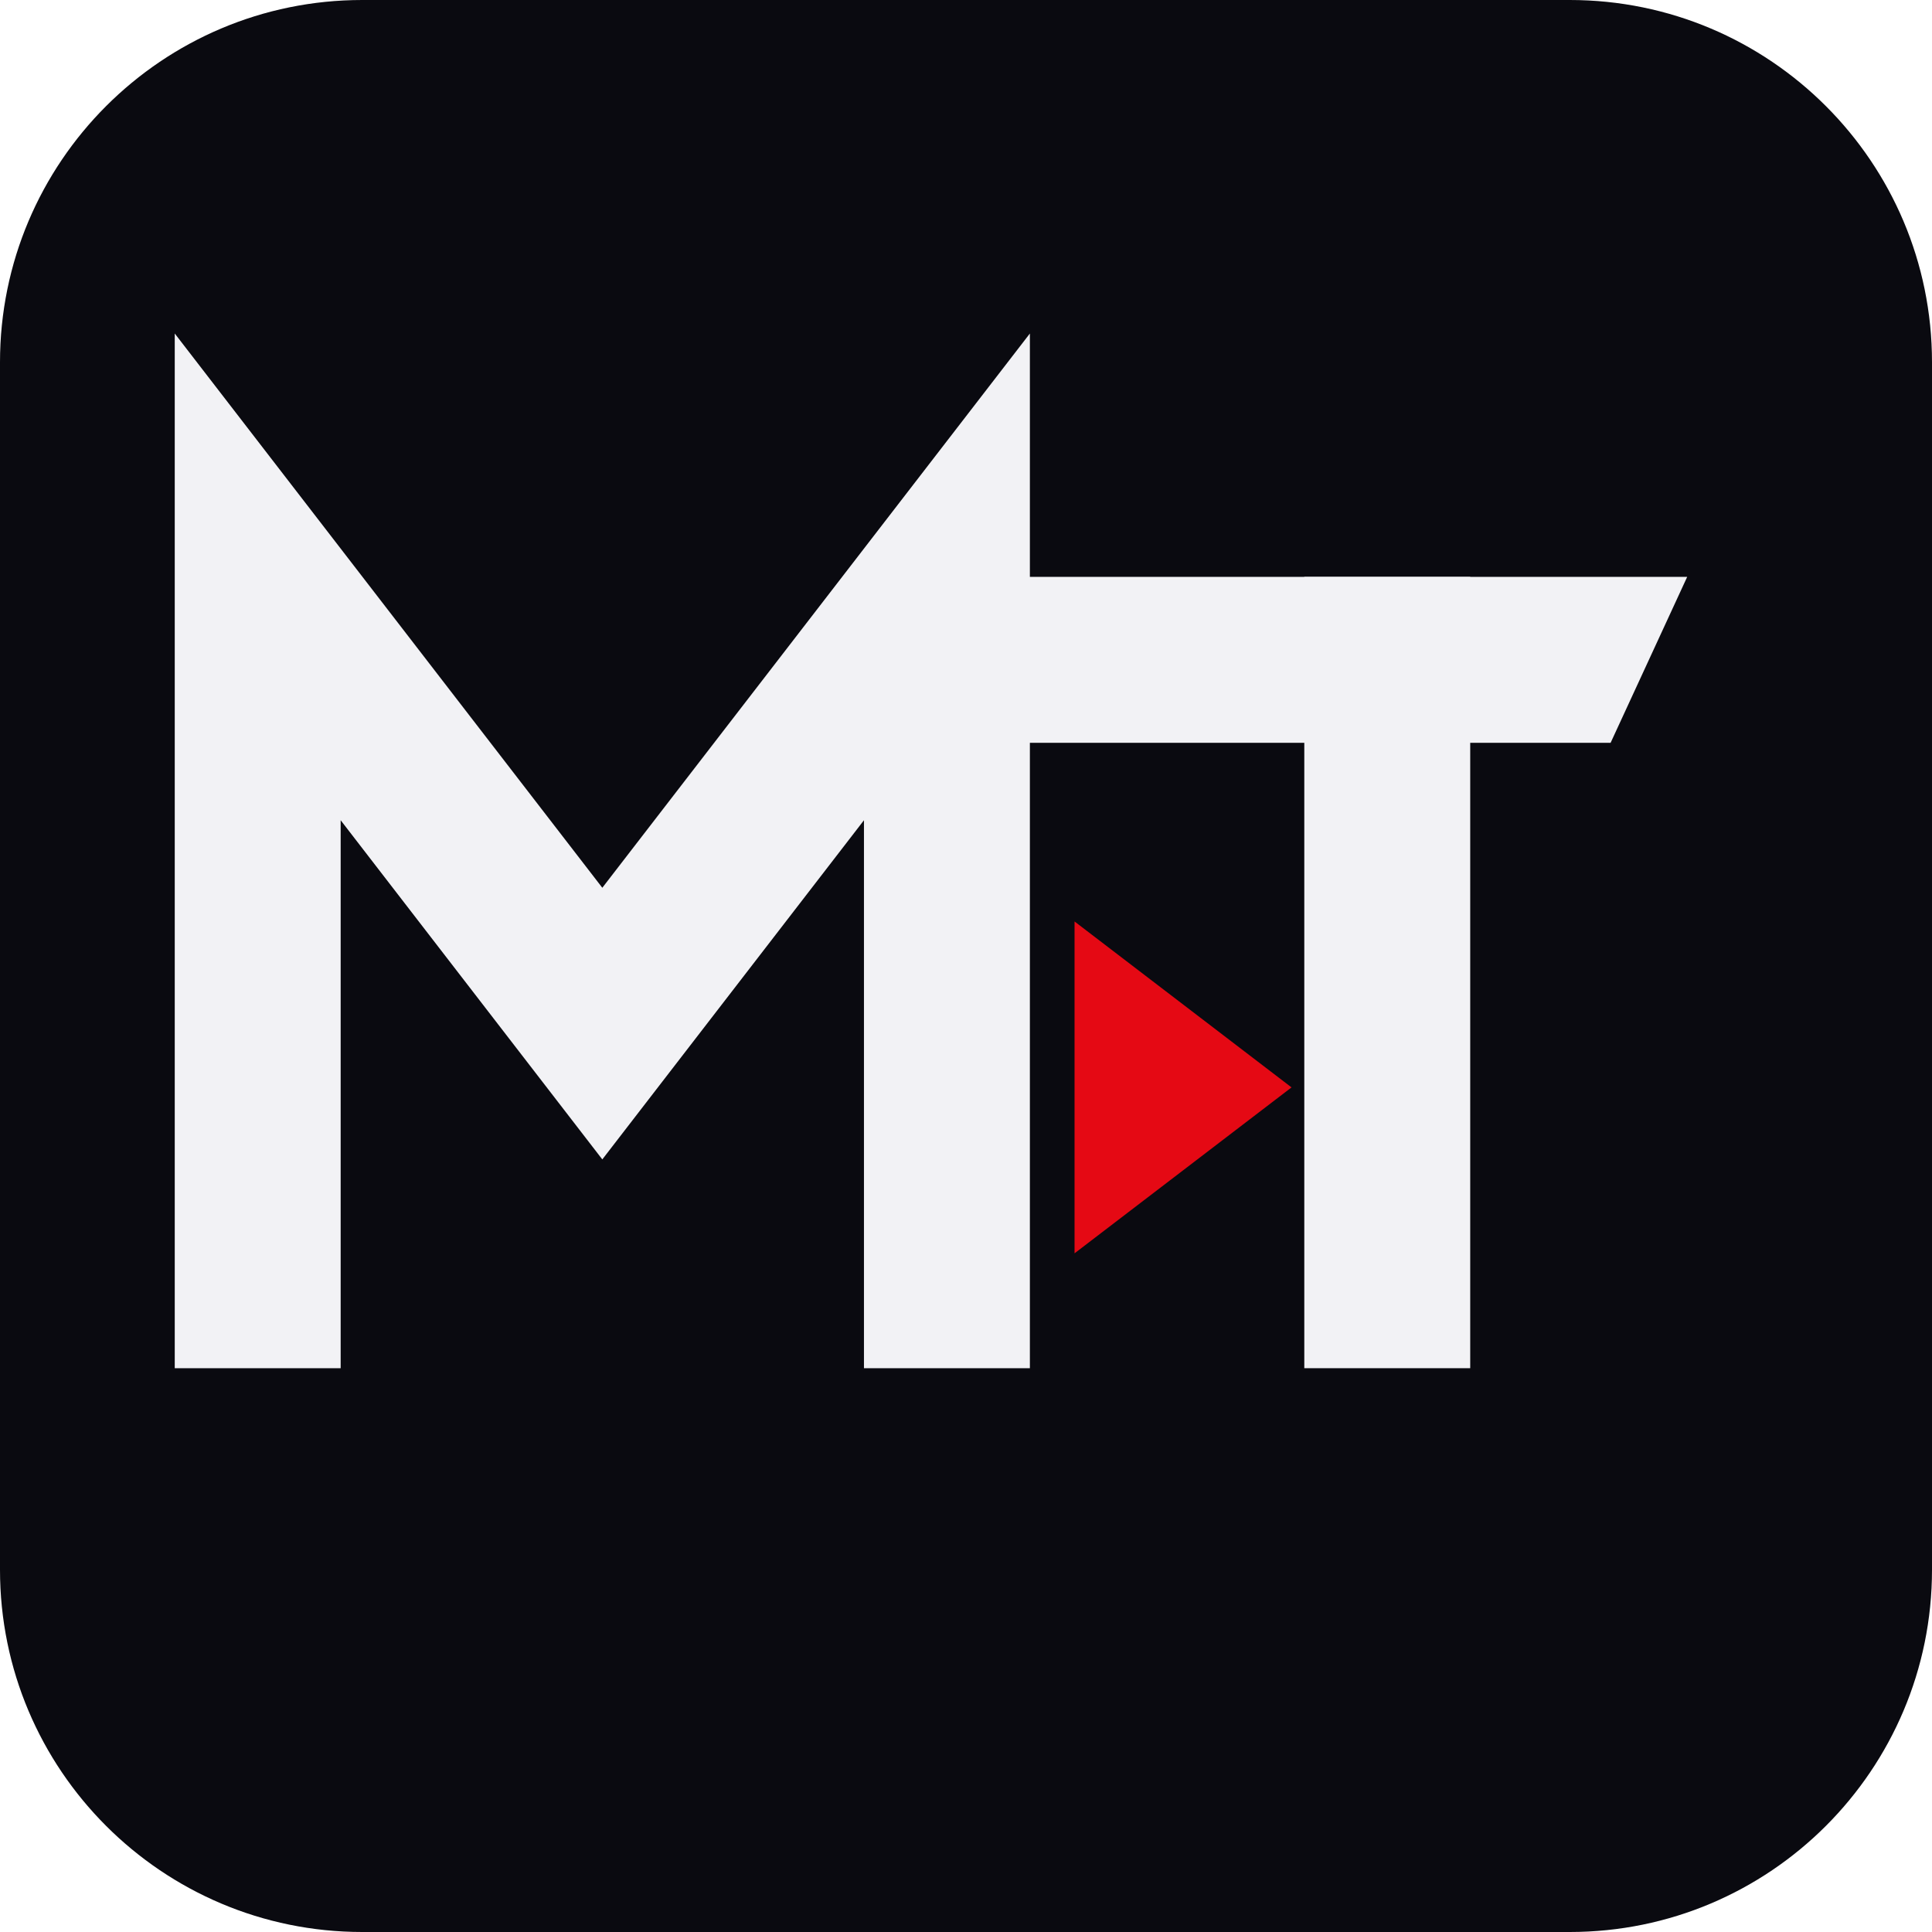
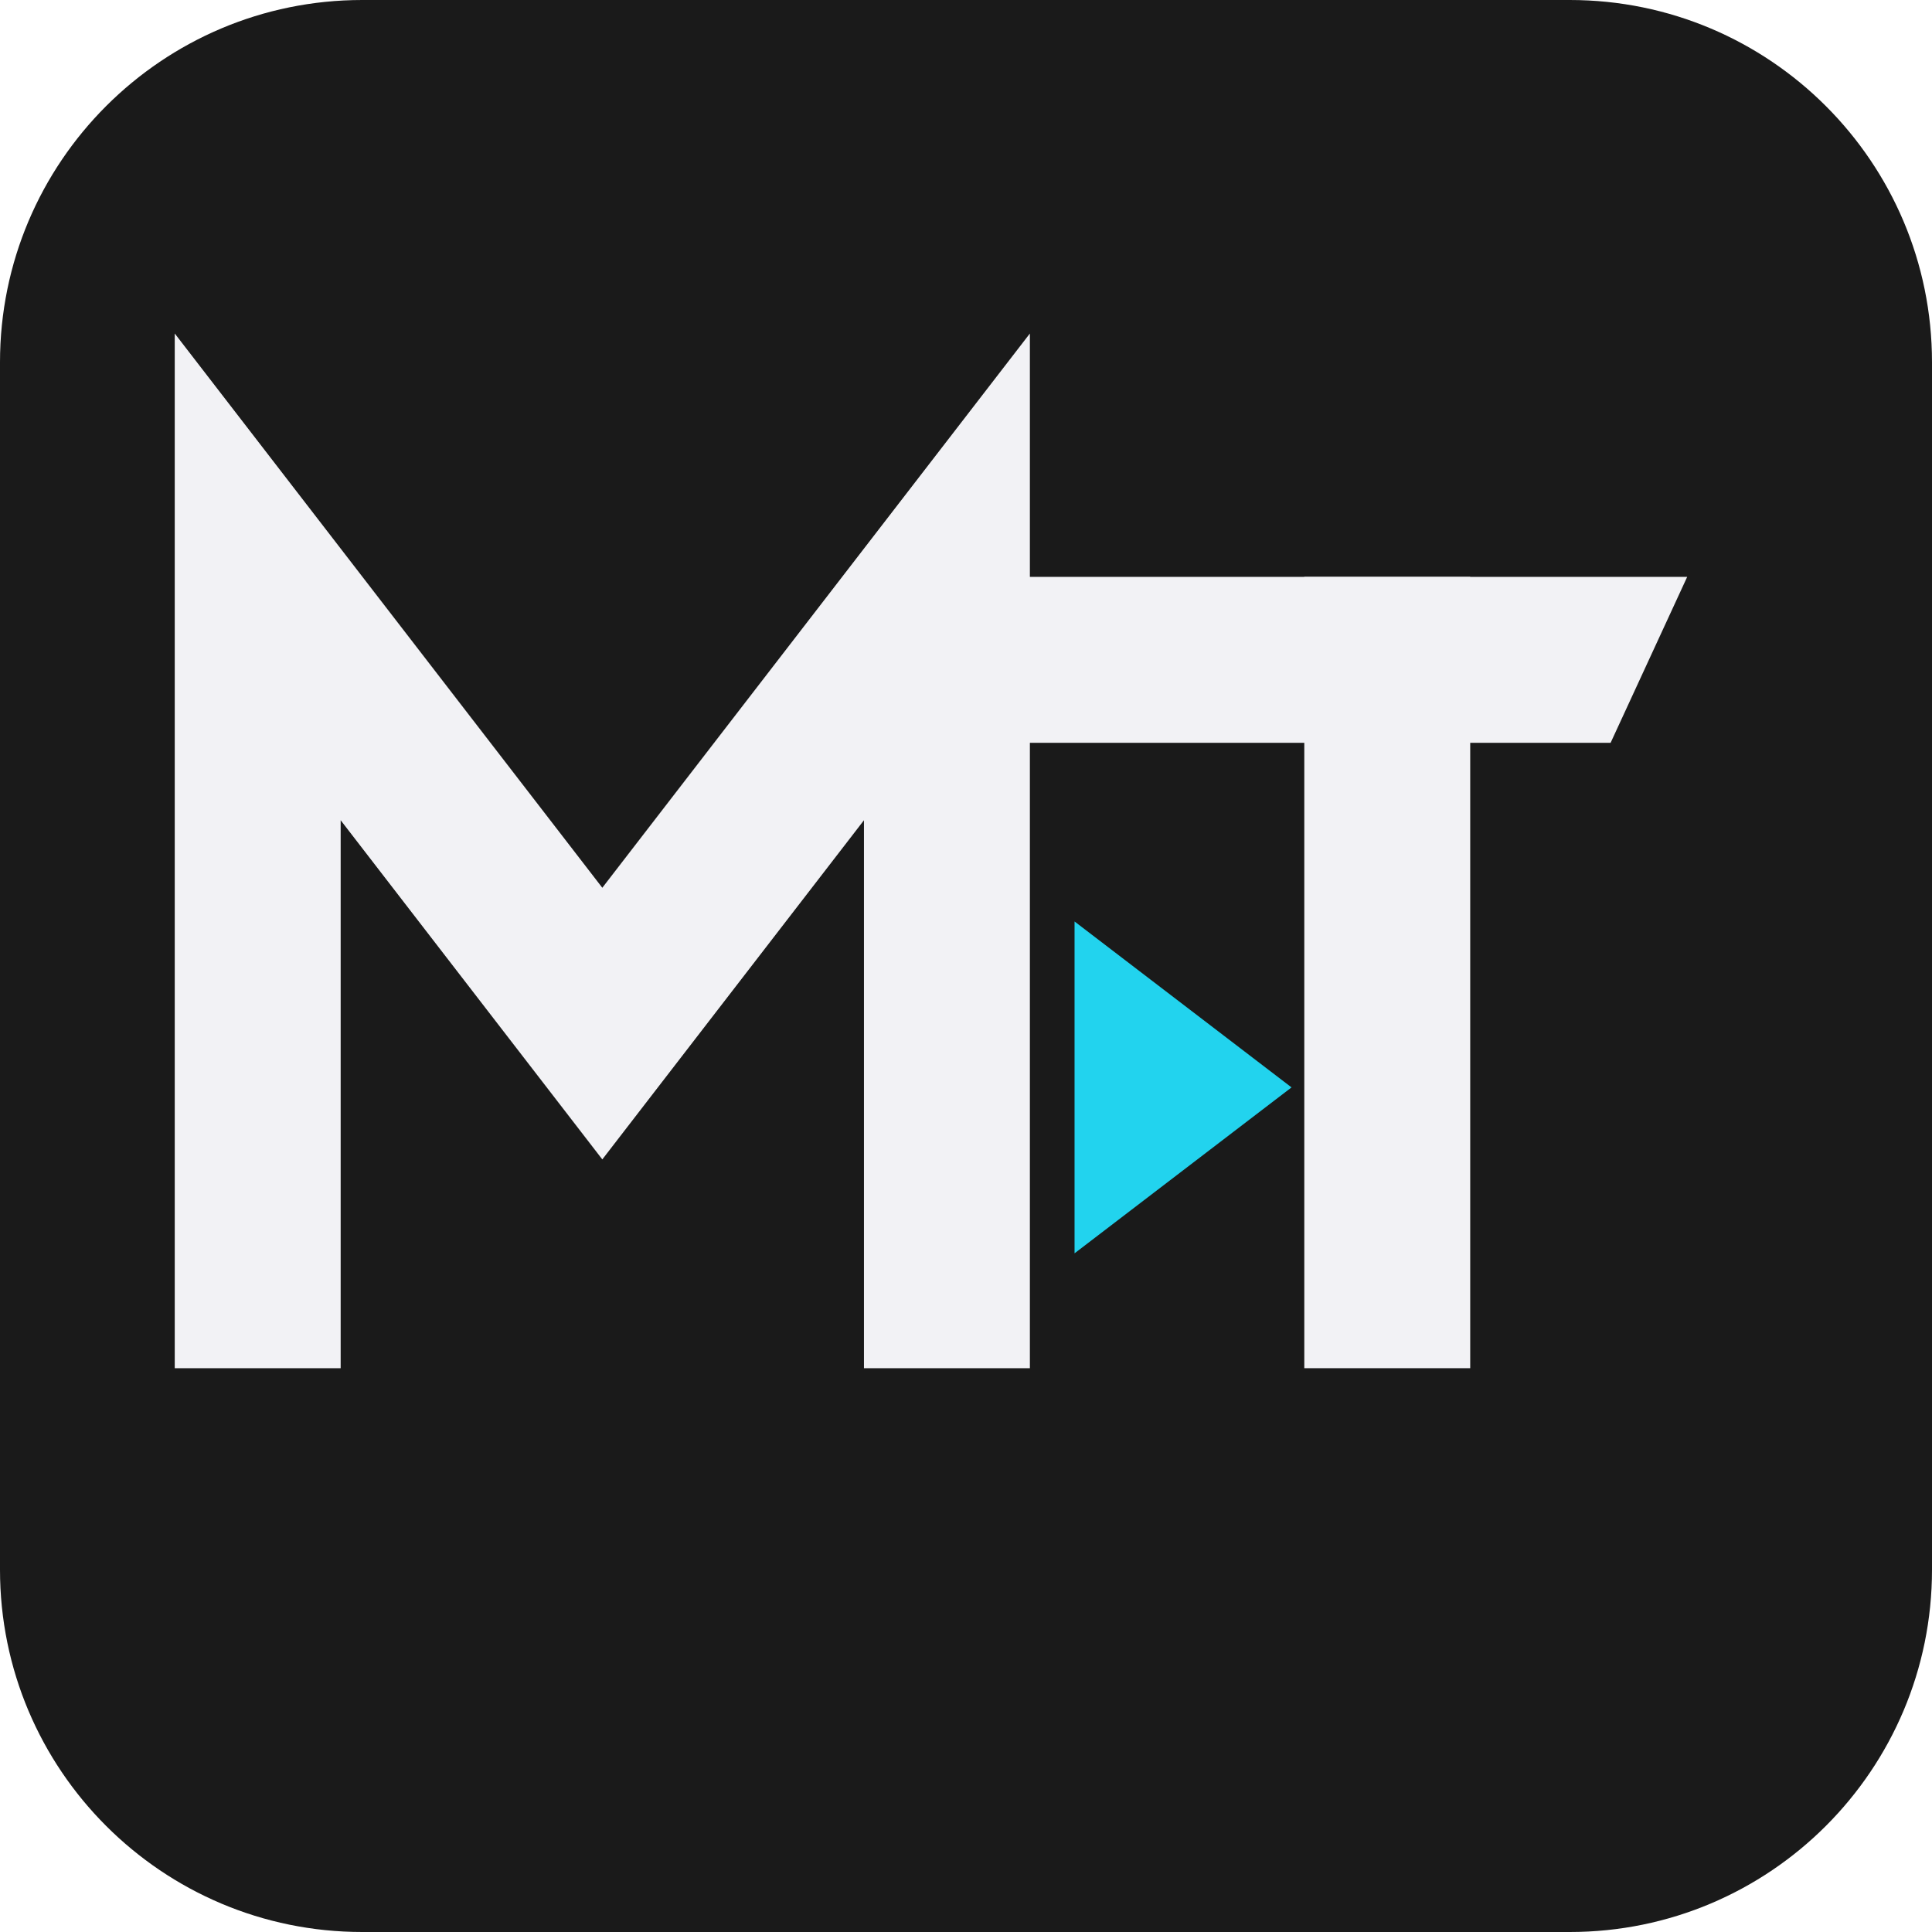
<svg xmlns="http://www.w3.org/2000/svg" viewBox="0 0 64 64">
-   <rect width="64" height="64" rx="12" fill="#0a0a10" />
+   <rect width="64" height="64" rx="12" fill="#1a1a1a" />
  <g transform="translate(6,16.15) scale(0.2114)">
    <path d="M12 138 V14 L66 84 L120 14 V138" fill="none" stroke="#f2f2f5" stroke-width="26" stroke-miterlimit="8" />
    <rect x="176" y="14" width="26" height="124" fill="#f2f2f5" />
    <path d="M107 14 H236 L224 40 H107 Z" fill="#f2f2f5" />
-     <path d="M140 68 V120 L174 94 Z" fill="#e50914" />
+     <path d="M140 68 V120 L174 94 Z" fill="#22d3ee" />
  </g>
</svg>
